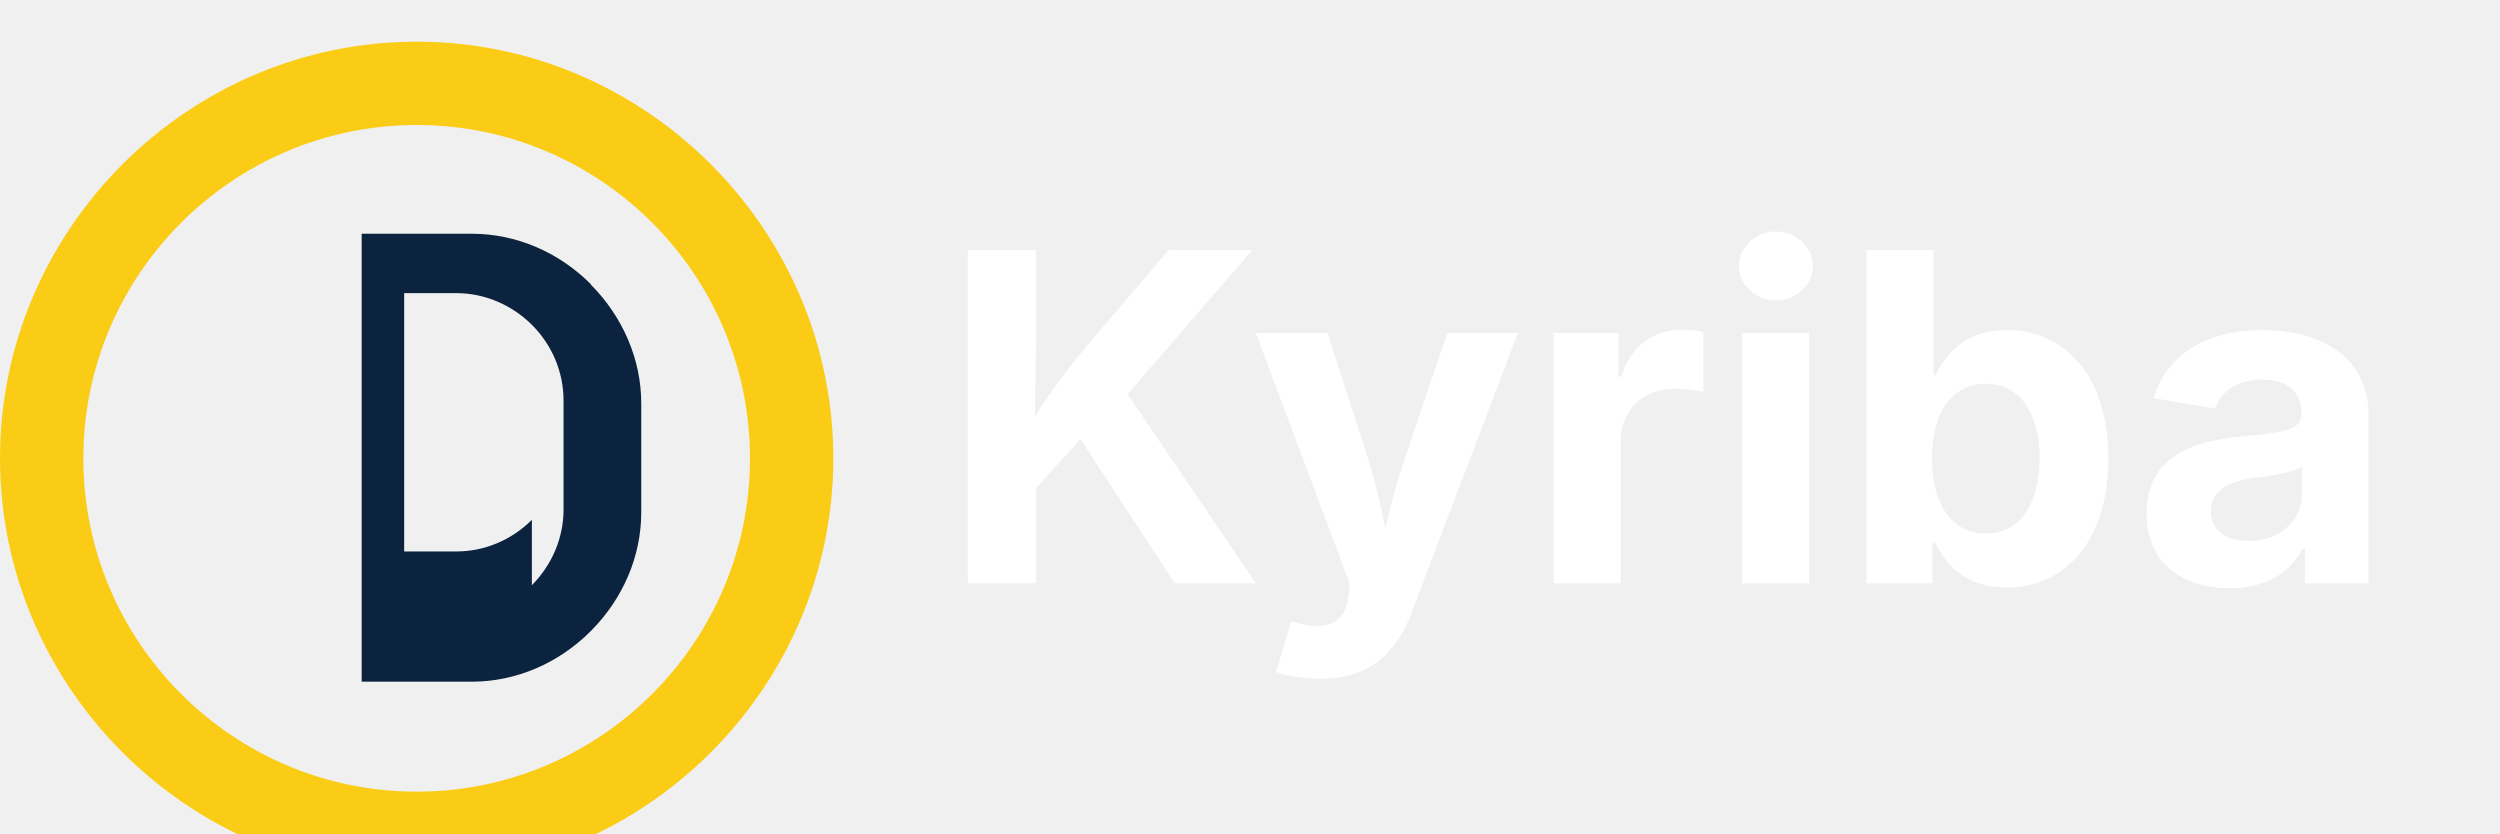
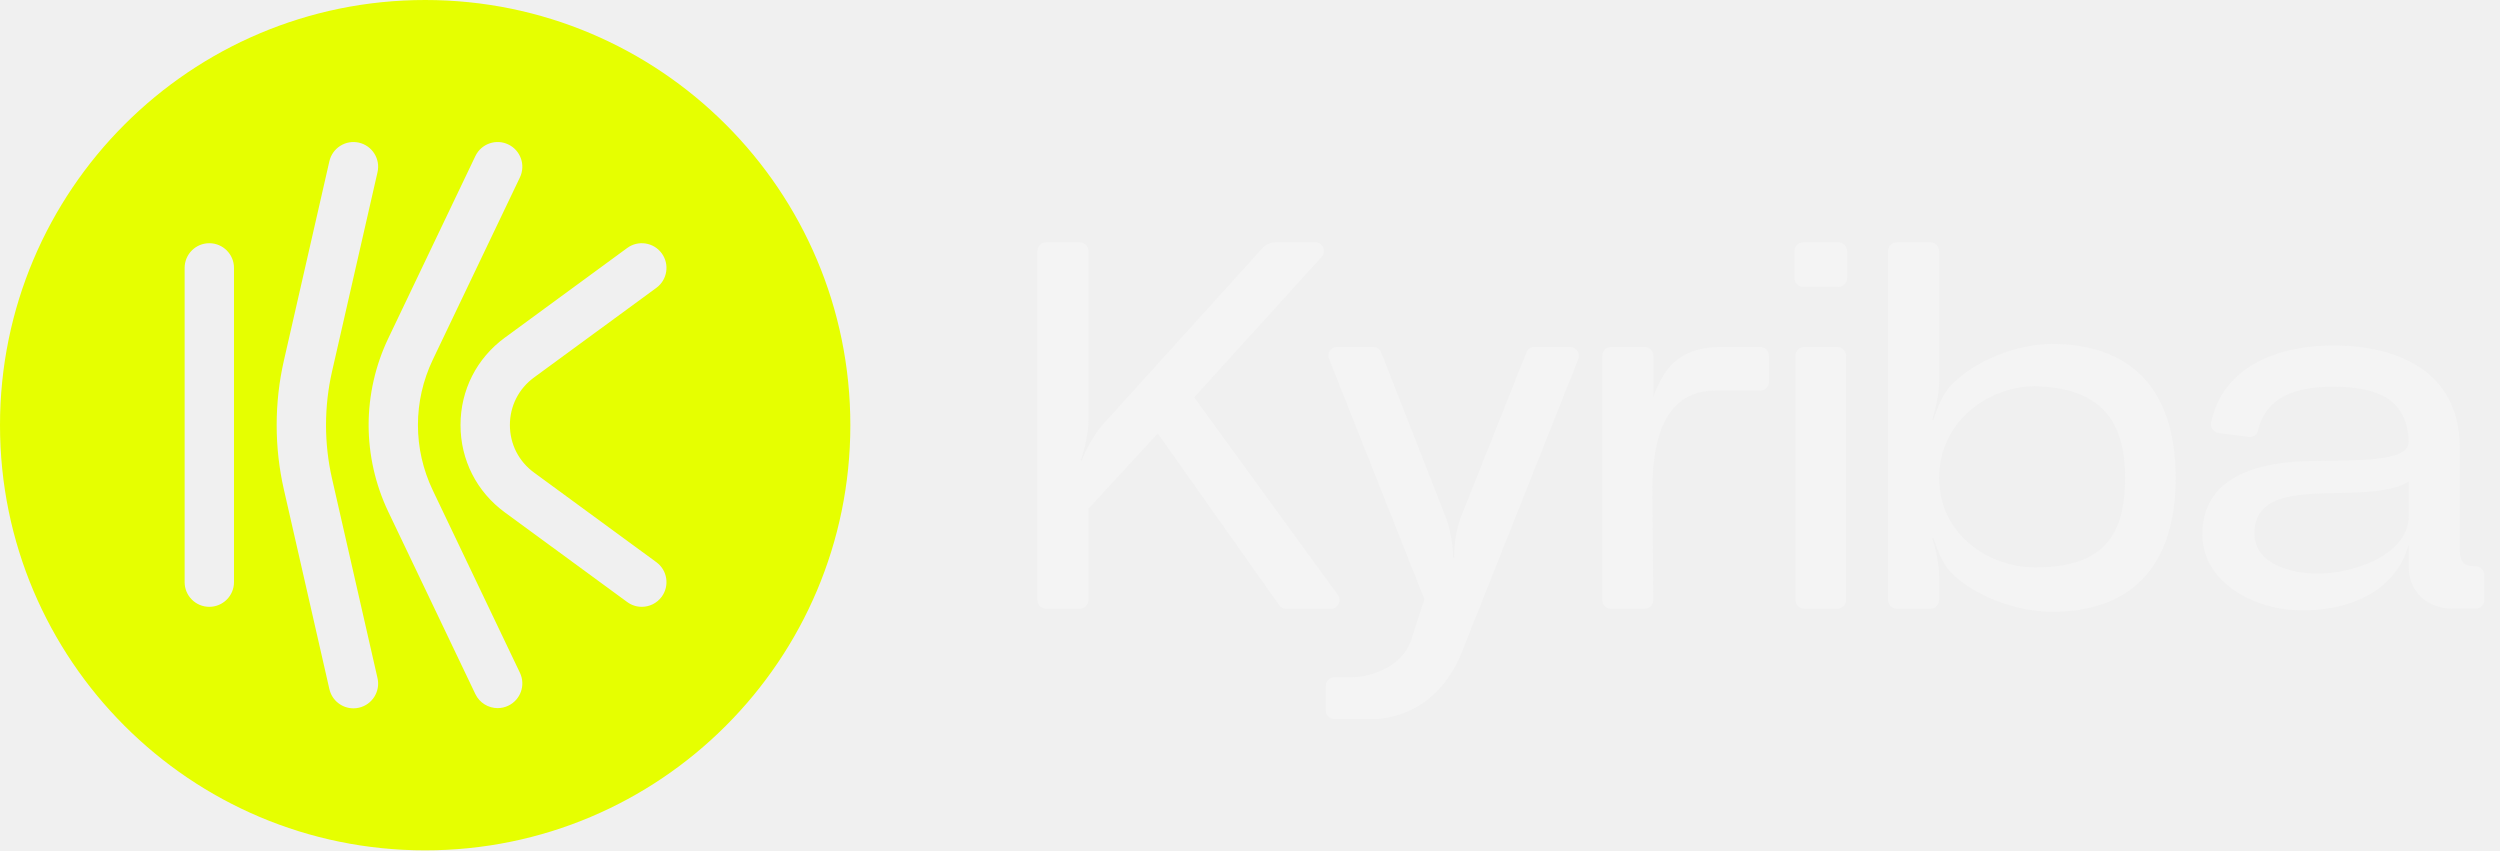
- <svg xmlns="http://www.w3.org/2000/svg" width="120" height="40" viewBox="0 0 120 40">
-   <g>
-     <path d="M20 2C9.02 2 0 11.02 0 22s9.02 20 20 20 20-9.02 20-20S30.98 2 20 2zm0 36c-8.82 0-16-7.18-16-16s7.18-16 16-16 16 7.18 16 16-7.18 16-16 16z" fill="#facc15" />
-     <path d="M28.36 13.64c-1.56-1.56-3.61-2.42-5.7-2.42h-5.3v21.5h5.3c2.08 0 4.13-.86 5.69-2.42 1.56-1.56 2.43-3.61 2.43-5.7v-5.24c0-2.09-.87-4.14-2.42-5.7zm-2.83 11.31c-.98.98-2.28 1.52-3.63 1.52h-2.5V14.07h2.5c1.35 0 2.65.55 3.63 1.52.98.98 1.52 2.28 1.52 3.63v5.24c0 1.35-.55 2.65-1.52 3.63z" fill="#0c2340" />
-   </g>
-   <text x="45" y="28" fill="white" font-family="Inter, sans-serif" font-size="22" font-weight="bold">Kyriba</text>
+ <svg xmlns="http://www.w3.org/2000/svg" width="147" height="50" viewBox="0 0 147 50" fill="none">
+   <path d="M100.864 22.968C98.068 22.968 97.159 25.471 97.159 28.831L97.214 35.28C97.214 35.566 96.99 35.796 96.707 35.796L94.722 35.796C94.445 35.796 94.215 35.565 94.215 35.286L94.215 20.912C94.215 20.634 94.445 20.402 94.722 20.402L96.707 20.402C96.984 20.402 97.214 20.634 97.214 20.912L97.214 23.361C97.911 21.314 99.076 20.402 101.229 20.402L103.505 20.402C103.783 20.402 104.012 20.634 104.012 20.912L104.012 22.456C104.012 22.735 103.782 22.967 103.505 22.967L100.864 22.967L100.864 22.968Z" fill="#F4F4F4" />
+   <path d="M74.991 14.249L77.34 14.249C77.781 14.249 78.01 14.773 77.713 15.106L70.217 23.364L78.668 34.989C78.912 35.329 78.668 35.798 78.255 35.798L75.627 35.798C75.465 35.798 75.309 35.717 75.214 35.581L68.077 25.486L64.001 29.914L64.001 35.281C64.001 35.56 63.77 35.792 63.493 35.792L61.508 35.792C61.231 35.792 61 35.561 61 35.281L61 14.759C61 14.481 61.231 14.249 61.508 14.249L63.493 14.249C63.77 14.249 64.001 14.481 64.001 14.759L64.001 24.745C64.001 25.453 63.785 26.377 63.541 27.085L63.601 27.085C63.846 26.439 64.306 25.609 64.793 25.023L74.24 14.582C74.43 14.371 74.708 14.249 74.992 14.249L74.991 14.249Z" fill="#F4F4F4" />
+   <path d="M90.214 20.406L92.333 20.406C92.692 20.406 92.935 20.774 92.807 21.107L86.103 37.976C84.878 41.391 82.365 42.282 80.652 42.282L78.465 42.282C78.188 42.282 77.957 42.051 77.957 41.772L77.957 40.329C77.957 40.05 78.188 39.819 78.465 39.819L79.522 39.819C80.287 39.819 82.312 39.418 82.955 37.697L83.754 35.234L78.148 21.098C78.012 20.765 78.263 20.398 78.622 20.398L80.742 20.398C80.952 20.398 81.142 20.527 81.216 20.725L85.042 30.493C85.285 31.201 85.441 32.064 85.441 32.772L85.502 32.772C85.502 32.031 85.624 31.201 85.867 30.493L89.754 20.718C89.828 20.527 90.018 20.399 90.227 20.399L90.214 20.406Z" fill="#F4F4F4" />
+   <path d="M105.516 16.357L105.516 14.759C105.516 14.48 105.746 14.248 106.023 14.248L108.102 14.248C108.38 14.248 108.61 14.48 108.61 14.759L108.61 16.357C108.61 16.636 108.379 16.867 108.102 16.867L106.023 16.867C105.745 16.867 105.516 16.636 105.516 16.357ZM108.549 20.915L108.549 35.281C108.549 35.56 108.318 35.791 108.041 35.791L106.083 35.791C105.806 35.791 105.576 35.561 105.576 35.281L105.576 20.915C105.576 20.636 105.807 20.404 106.083 20.404L108.041 20.404C108.318 20.404 108.549 20.635 108.549 20.915Z" fill="#F4F4F4" />
+   <path d="M120.67 20.221C125.206 20.248 127.929 22.772 127.929 28.098C127.929 33.423 125.2 35.974 120.67 35.974C118.618 35.974 116.133 35.083 114.724 33.669C114.237 33.179 113.898 32.281 113.681 31.635L113.62 31.67C113.837 32.316 114.02 33.207 114.02 33.915L114.02 35.282C114.02 35.561 113.789 35.793 113.511 35.793L111.527 35.793C111.249 35.793 111.02 35.562 111.02 35.282L111.02 14.76C111.02 14.482 111.25 14.25 111.527 14.25L113.511 14.25C113.789 14.25 114.02 14.482 114.02 14.76L114.02 22.407C114.02 23.114 113.837 23.978 113.62 24.685L113.681 24.685C113.897 24.039 114.229 23.148 114.724 22.652C116.132 21.176 118.645 20.224 120.67 20.224L120.67 20.221ZM124.957 28.098C124.957 24.527 123.332 22.805 119.655 22.71C116.96 22.71 114.022 24.744 114.022 28.098C114.022 31.451 116.96 33.363 119.655 33.363C123.454 33.363 124.957 31.73 124.957 28.098Z" fill="#F4F4F4" />
+   <path d="M145.569 33.298L145.555 33.298C144.912 33.298 144.635 33.081 144.635 32.312L144.635 26.339C144.635 21.788 140.924 20.312 137.186 20.312C134.017 20.312 130.712 21.502 130.015 24.836C129.954 25.128 130.15 25.421 130.448 25.455L132.209 25.693C132.459 25.727 132.71 25.577 132.764 25.333C133.252 23.313 134.978 22.741 137.186 22.741C140.037 22.741 141.54 23.605 141.635 25.972C141.635 27.175 138.662 27.053 135.628 27.115C132.561 27.203 129.5 28.128 129.5 31.421C129.5 33.175 130.665 34.468 132.256 35.21C133.819 35.945 135.194 35.883 135.567 35.883C137.835 35.883 140.835 34.958 141.634 32.005L141.634 33.359C141.634 34.713 142.643 35.787 144.207 35.787L145.568 35.787C145.845 35.787 146.075 35.562 146.075 35.276L146.075 33.807C146.075 33.528 145.844 33.296 145.568 33.296L145.569 33.298ZM141.635 30.346C141.635 31.604 140.619 32.557 139.271 33.115C137.924 33.666 136.82 33.726 136.238 33.726C134.985 33.726 132.561 33.297 132.561 31.359C132.561 27.638 139.089 29.883 141.635 28.312L141.635 30.346Z" fill="#F4F4F4" />
+   <path fill-rule="evenodd" clip-rule="evenodd" d="M50 25C50 38.808 38.807 50.001 25 50.001C11.193 50.001 -6.78525e-06 38.808 -4.37114e-06 25C-1.95702e-06 11.193 11.193 0 25 0C38.807 0 50 11.193 50 25ZM27.951 40.811C28.201 41.333 28.72 41.637 29.262 41.637L29.263 41.637C29.473 41.637 29.686 41.592 29.887 41.495C30.611 41.15 30.917 40.283 30.572 39.56L25.449 28.833C24.283 26.391 24.283 23.591 25.449 21.149L30.572 10.429C30.917 9.705 30.611 8.839 29.887 8.493C29.164 8.148 28.297 8.454 27.952 9.177L22.829 19.898C22.074 21.479 21.675 23.239 21.675 24.991C21.675 26.743 22.074 28.504 22.828 30.084L27.951 40.811ZM20.781 41.65C20.119 41.65 19.521 41.193 19.368 40.52L16.692 28.783C16.126 26.302 16.127 23.68 16.693 21.2L19.368 9.48C19.547 8.699 20.325 8.21 21.106 8.388C21.887 8.567 22.377 9.345 22.198 10.126L19.523 21.846C19.053 23.904 19.053 26.079 19.522 28.137L22.198 39.875C22.376 40.656 21.887 41.435 21.106 41.613C20.997 41.638 20.888 41.65 20.781 41.65ZM12.307 35.681C11.505 35.681 10.856 35.031 10.856 34.23L10.856 15.753C10.856 14.951 11.505 14.301 12.307 14.301C13.109 14.301 13.759 14.951 13.759 15.753L13.759 34.23C13.759 35.031 13.109 35.681 12.307 35.681ZM37.737 35.681C37.439 35.681 37.139 35.59 36.88 35.4L29.683 30.127C28.028 28.915 27.078 27.043 27.078 24.991C27.078 22.939 28.028 21.068 29.683 19.855L36.88 14.582C37.526 14.108 38.435 14.248 38.909 14.895C39.382 15.542 39.242 16.45 38.596 16.924L31.398 22.197C30.498 22.857 29.982 23.875 29.982 24.991C29.982 26.107 30.498 27.126 31.398 27.785L38.596 33.058C39.242 33.532 39.382 34.44 38.909 35.087C38.624 35.475 38.183 35.681 37.737 35.681Z" fill="#E6FF00" />
</svg>
